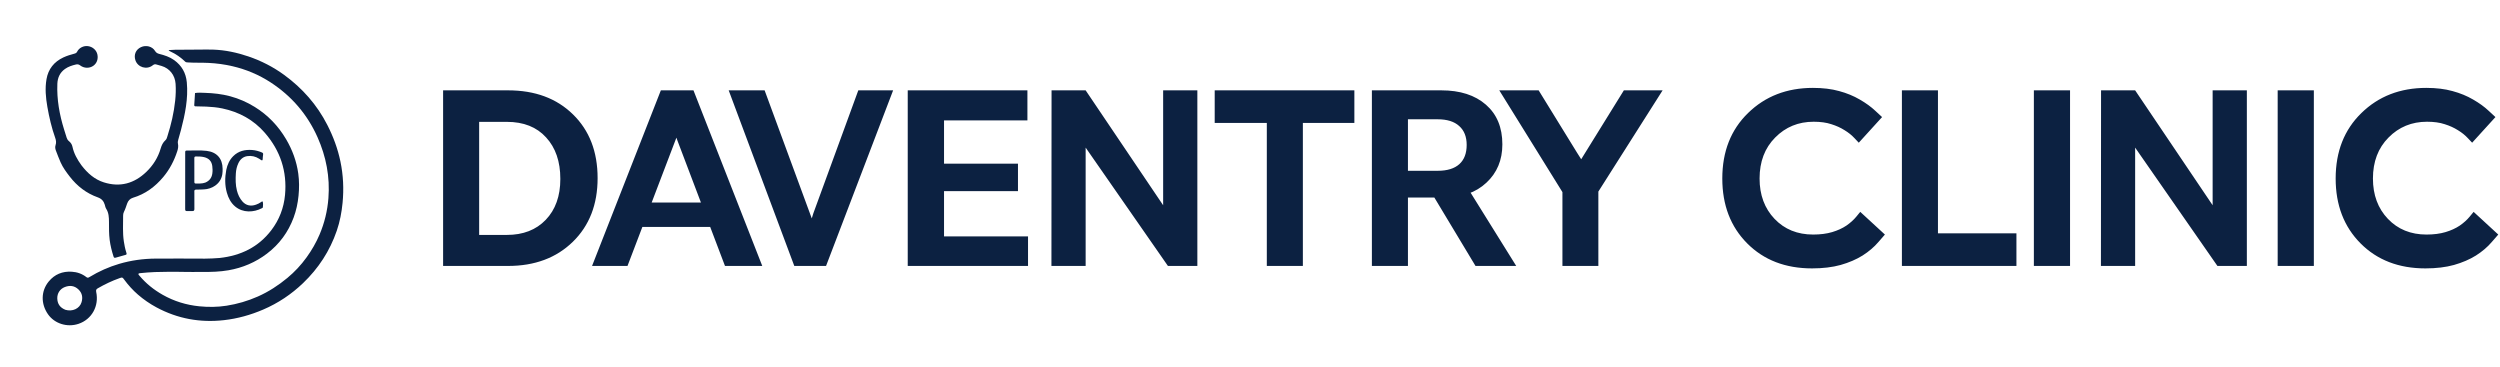
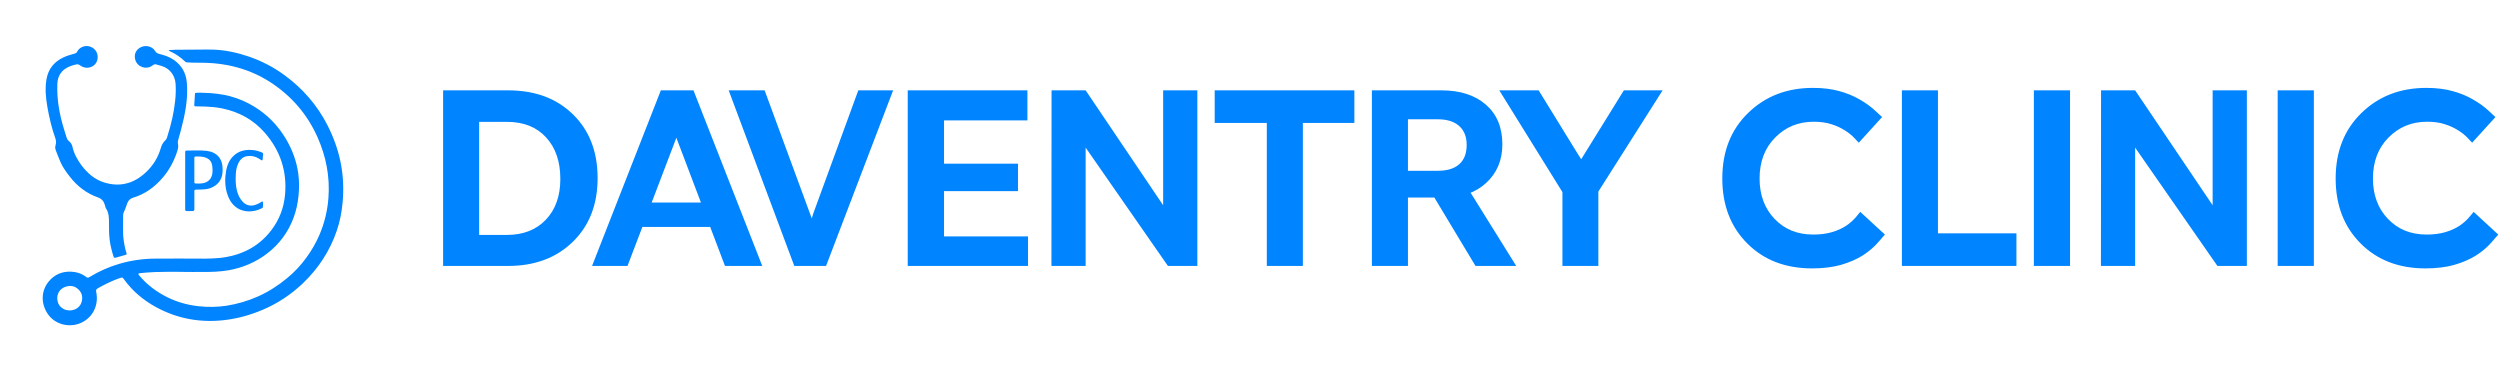
<svg xmlns="http://www.w3.org/2000/svg" width="3262" height="478" viewBox="0 0 3262 478" fill="none">
-   <path d="M286.689 336.594C314.191 333.56 337.223 322.439 354.068 300.31C364.352 286.8 370.331 271.339 371.905 254.365C374.758 223.612 365.748 196.526 345.601 173.327C330.895 156.393 312.095 146.119 290.148 141.506C283.196 140.045 276.194 139.416 269.116 139.089C264.609 138.881 260.108 138.738 255.6 138.75C254.395 138.753 253.364 138.621 253.464 137.041C253.791 131.859 254.122 126.677 254.457 121.397C258.806 120.637 263.161 121.024 267.463 121.16C278.586 121.511 289.624 122.716 300.417 125.625C311.76 128.683 322.406 133.348 332.384 139.53C349.516 150.145 363.043 164.262 373.275 181.605C381.515 195.57 386.996 210.532 389.197 226.577C390.507 236.128 390.489 245.751 389.526 255.4C388.547 265.21 386.54 274.712 383.102 283.946C376.026 302.952 364.494 318.661 348.356 330.93C333.413 342.291 316.623 349.413 298.125 352.645C286.884 354.609 275.568 354.908 264.209 354.832C255.185 354.772 246.154 355.022 237.138 354.753C225.548 354.407 213.97 354.748 202.392 354.971C195.954 355.095 189.528 355.863 183.1 356.382C182.198 356.455 181.228 356.552 180.547 357.362C180.603 358.487 181.447 359.139 182.08 359.891C190.592 370.004 200.768 378.137 212.224 384.624C227.09 393.043 243.061 397.98 260.112 399.668C271.952 400.84 283.733 400.733 295.441 398.915C309.62 396.715 323.307 392.709 336.472 386.876C350.529 380.649 363.231 372.347 375.029 362.585C384.483 354.764 392.763 345.848 399.962 335.9C406.741 326.534 412.494 316.583 417.001 305.959C423.417 290.833 427.235 275.064 428.515 258.635C430.677 230.872 425.576 204.381 414.338 179.119C401.042 149.226 380.476 125.326 353.021 107.447C337.752 97.504 321.164 90.564 303.454 86.431C293.165 84.031 282.726 82.605 272.114 82.083C262.939 81.632 253.76 82.062 244.602 81.426C243.503 81.35 242.521 81.304 241.626 80.438C235.936 74.928 229.527 70.447 222.299 67.163C221.734 66.907 221.193 66.592 220.668 66.261C220.497 66.154 220.412 65.91 220.041 65.369C223.019 65.208 225.746 64.96 228.475 64.931C238.976 64.819 249.478 64.763 259.98 64.713C266.037 64.685 272.101 64.534 278.151 64.743C293.885 65.287 309.118 68.556 323.992 73.605C340.832 79.322 356.534 87.344 370.867 97.824C394.585 115.167 413.593 136.662 427.037 162.937C434.835 178.178 440.737 194.075 444.219 210.85C447.911 228.634 448.739 246.544 446.995 264.634C445.796 277.068 443.478 289.234 439.433 301.037C430.386 327.44 415.524 350.179 395.412 369.428C380.172 384.015 362.874 395.568 343.404 403.926C326.989 410.972 310.014 415.736 292.298 417.729C261.226 421.224 231.791 415.941 204.139 401.048C195.451 396.369 187.4 390.819 179.988 384.401C173.283 378.595 167.329 372.007 162.052 364.836C159.721 361.668 159.64 361.653 155.926 362.963C146.07 366.438 136.692 370.944 127.641 376.154C125.764 377.234 124.977 378.363 125.506 380.82C129.496 399.345 119.718 416.813 102.334 422.581C87.603 427.469 71.172 422.283 62.63 410.05C53.14 396.457 53.339 379.654 63.665 367.187C71.344 357.917 81.533 353.769 93.618 354.531C100.708 354.978 107.165 357.221 112.772 361.623C114.278 362.805 115.378 362.325 116.737 361.5C128.96 354.078 141.902 348.275 155.637 344.24C171.104 339.697 186.93 337.526 203.004 337.416C224.461 337.268 245.92 337.409 267.378 337.472C273.761 337.491 280.118 337.067 286.689 336.594ZM85.284 404.213C94.451 406.987 103.867 402.698 106.379 394.388C108.27 388.129 107.249 382.344 102.378 377.67C97.142 372.647 90.95 372.019 84.456 374.587C78.185 377.066 74.575 382.758 74.737 389.383C74.912 396.483 78.326 401.417 85.284 404.213Z" fill="#0C2141" />
-   <path d="M106.341 215.762C114.135 225.897 123.307 234.113 135.532 237.963C156.742 244.643 175.236 239.421 191.052 224.161C199.834 215.688 206.191 205.566 209.609 193.857C210.88 189.5 212.627 185.808 215.988 182.803C217.488 181.462 217.9 179.428 218.485 177.602C223.329 162.47 226.919 147.063 228.59 131.231C229.359 123.951 229.605 116.699 229.109 109.371C228.353 98.224 221.441 89.183 210.717 86.031C208.481 85.374 206.206 84.841 203.991 84.121C202.171 83.528 200.847 83.972 199.34 85.181C191.508 91.465 179.652 87.908 176.634 78.474C174.357 71.356 177.254 64.62 183.924 61.525C190.557 58.446 198.651 60.509 202.289 66.466C203.628 68.658 205.321 69.721 207.719 70.319C214.607 72.034 221.343 74.228 227.197 78.416C237.143 85.533 242.626 95.299 243.755 107.417C245.734 128.663 241.444 149.174 236.148 169.543C235.054 173.751 233.833 177.926 232.632 182.105C232.131 183.851 231.802 185.623 232.183 187.401C232.908 190.786 232.375 193.96 231.313 197.23C227.279 209.651 221.37 221.027 212.97 231.054C202.346 243.736 189.509 253.207 173.503 258.021C169.596 259.196 167.193 261.924 165.888 265.626C164.597 269.291 163.469 273.005 161.693 276.49C160.916 278.016 160.633 279.733 160.643 281.473C160.703 292.655 159.879 303.862 161.593 314.995C162.314 319.677 163.171 324.332 164.631 328.854C165.675 332.087 165.643 332.095 162.442 332.962C158.617 333.999 154.796 335.055 150.999 336.188C149.538 336.624 148.677 336.39 148.172 334.823C145.88 327.709 144.064 320.509 143.1 313.07C142.088 305.255 142.246 297.424 142.205 289.587C142.173 283.571 141.91 277.643 138.502 272.299C137.53 270.774 137.221 268.813 136.684 267.029C135.271 262.336 132.507 259.257 127.662 257.533C112.762 252.233 100.687 242.93 91.034 230.45C86.507 224.598 82.096 218.642 79.076 211.848C76.809 206.744 74.857 201.497 72.862 196.277C72.014 194.059 71.734 191.624 72.501 189.398C73.65 186.068 73.128 182.955 72.018 179.831C67.344 166.682 64.212 153.139 61.801 139.426C59.693 127.43 58.591 115.301 60.686 103.244C62.965 90.121 70.468 80.661 82.639 74.955C87.391 72.727 92.376 71.278 97.402 69.919C98.924 69.508 99.963 68.845 100.71 67.346C103.186 62.383 109.13 59.44 114.774 60.182C120.871 60.983 125.836 65.373 127.072 71.055C128.39 77.113 126.259 82.835 121.495 86.024C116.545 89.338 109.728 89.231 104.665 85.386C102.844 84.002 101.206 83.646 99.11 84.144C94.012 85.356 89.062 86.91 84.746 90.011C78.201 94.715 75.176 101.293 74.848 109.174C73.992 129.762 77.61 149.704 83.714 169.272C84.802 172.759 85.903 176.242 87.002 179.726C87.548 181.458 88.402 182.901 89.892 184.099C92.172 185.933 93.875 188.346 94.487 191.238C96.415 200.344 100.845 208.211 106.341 215.762Z" fill="#0C2141" />
-   <path d="M253.609 252.097C253.608 259.094 253.551 265.862 253.639 272.629C253.665 274.637 252.958 275.47 250.953 275.407C248.622 275.333 246.286 275.388 243.952 275.422C242.346 275.445 241.603 274.88 241.607 273.091C241.659 248.354 241.653 223.616 241.645 198.879C241.644 197.493 241.789 196.392 243.588 196.429C252.29 196.605 261.02 195.808 269.694 196.855C282.923 198.451 290.392 206.96 290.459 220.267C290.47 222.595 290.451 224.911 290.085 227.24C287.923 241.01 275.433 246.677 266.541 247.081C263.203 247.232 259.854 247.507 256.524 247.374C254.057 247.275 253.268 248.187 253.594 250.47C253.66 250.927 253.607 251.402 253.609 252.097ZM267.826 238.271C273.046 236.087 276.17 232.246 277.017 226.617C277.517 223.289 277.429 219.935 276.98 216.633C276.115 210.264 272.524 206.519 266.25 205.018C262.742 204.179 259.186 204.142 255.61 204.158C254.091 204.165 253.556 204.791 253.562 206.256C253.599 216.661 253.61 227.066 253.594 237.471C253.592 238.829 254.082 239.479 255.485 239.473C259.515 239.457 263.572 239.776 267.826 238.271Z" fill="#0C2141" />
-   <path d="M295.257 221.6C296.681 214.711 299.433 208.662 304.288 203.799C311.089 196.988 319.614 195.039 328.919 195.707C333.373 196.026 337.634 197.171 341.741 198.936C342.98 199.468 343.545 200.107 343.305 201.572C342.966 203.634 342.893 205.741 342.724 207.83C342.611 209.239 342.013 209.669 340.759 208.854C339.847 208.26 338.95 207.643 338.03 207.062C333.309 204.075 328.139 202.896 322.642 203.716C317.117 204.54 313.39 207.962 311.057 212.859C309.038 217.096 307.994 221.637 307.733 226.334C307.319 233.796 307.225 241.229 309.108 248.563C310.483 253.922 312.696 258.825 316.406 262.967C321.01 268.106 327.136 269.509 334.033 267.036C336.379 266.195 338.633 265.149 340.655 263.655C341.2 263.252 341.722 262.719 342.767 262.954C343.436 265.356 343.264 267.886 343 270.405C342.932 271.045 342.297 271.404 341.735 271.693C330.871 277.278 317.024 277.942 306.867 269.453C301.149 264.675 297.949 258.301 295.994 251.337C293.261 241.6 293.365 231.698 295.257 221.6Z" fill="#0C2141" />
-   <path d="M578.16 347V117.88H662.96C698.053 117.88 726.267 128.333 747.6 149.24C769.04 170.147 779.76 197.88 779.76 232.44C779.76 266.787 768.987 294.467 747.44 315.48C725.893 336.493 697.733 347 662.96 347H578.16ZM625.2 306.52H661.36C682.587 306.52 699.493 299.96 712.08 286.84C724.773 273.613 731.12 255.853 731.12 233.56V233.4C731.12 210.787 724.933 192.76 712.56 179.32C700.293 165.773 683.227 159 661.36 159H625.2V306.52ZM772.52 347L862.28 117.88H904.84L994.6 347H945.96L883.88 183.32L882.6 179.64L881.16 183.32L818.76 347H772.52ZM816.2 296.12L827.88 264.28H937.64L949.64 296.12H816.2ZM1036.39 347L950.79 117.88H997.67L1056.87 278.68L1059.11 284.76H1059.27L1061.19 278.52L1119.91 117.88H1165.35L1077.83 347H1036.39ZM1184.41 347V117.88H1340.57V157.08H1231.77V308.44H1341.37V347H1184.41ZM1217.21 249.4V213.56H1328.25V249.4H1217.21ZM1371.91 347L1372.07 117.88H1416.55L1517.67 267.8V246.52V117.88H1562.31V347H1523.91L1416.55 192.6V213.4V347H1371.91ZM1652.94 347V137.56H1699.98V347H1652.94ZM1584.94 160.44V117.88H1767.18V160.44H1584.94ZM1790.04 347V117.88H1880.6C1905.13 117.88 1924.54 124.12 1938.83 136.6C1953.13 149.08 1960.28 166.307 1960.28 188.28V188.44C1960.28 208.813 1953.34 225.453 1939.48 238.36C1925.72 251.267 1907.26 257.72 1884.12 257.72H1810.52V222.84H1875.96C1888.33 222.84 1897.72 219.96 1904.12 214.2C1910.52 208.44 1913.72 200.067 1913.72 189.08C1913.72 178.413 1910.46 170.2 1903.96 164.44C1897.56 158.573 1888.17 155.64 1875.8 155.64H1837.08V347H1790.04ZM1925.24 347L1862.68 243L1911 238.84L1978.36 347H1925.24ZM2040.26 253.24L1956.26 117.88H2007.62L2057.38 198.68L2063.14 207.8L2068.58 199L2118.82 117.88H2169.38L2083.46 253.24H2040.26ZM2038.66 347V234.68H2085.54V347H2038.66ZM2364.38 350.2C2329.6 350.2 2301.39 339.32 2279.74 317.56C2258.08 295.8 2247.26 267.587 2247.26 232.92C2247.26 197.72 2258.46 169.24 2280.86 147.48C2303.26 125.613 2331.47 114.68 2365.5 114.68C2378.51 114.68 2389.92 116.067 2399.74 118.84C2409.66 121.507 2418.62 125.187 2426.62 129.88C2434.62 134.467 2441.44 139.427 2447.1 144.76C2452.86 150.093 2455.74 152.76 2455.74 152.76L2425.34 186.2C2425.34 186.2 2423.52 184.28 2419.9 180.44C2416.27 176.493 2411.9 172.973 2406.78 169.88C2401.76 166.68 2396 164.067 2389.5 162.04C2383.1 159.907 2375.42 158.84 2366.46 158.84C2346.51 158.84 2329.76 165.72 2316.22 179.48C2302.67 193.133 2295.9 210.947 2295.9 232.92C2295.9 254.36 2302.4 271.907 2315.42 285.56C2328.43 299.213 2345.23 306.04 2365.82 306.04C2375.2 306.04 2383.47 304.973 2390.62 302.84C2397.76 300.707 2403.95 297.88 2409.18 294.36C2414.4 290.733 2418.72 286.84 2422.14 282.68C2425.55 278.52 2427.26 276.44 2427.26 276.44L2459.42 306.04C2459.42 306.04 2456.59 309.293 2450.94 315.8C2445.39 322.307 2438.51 328.173 2430.3 333.4C2422.08 338.52 2412.54 342.627 2401.66 345.72C2390.88 348.707 2378.46 350.2 2364.38 350.2ZM2481.6 347V117.88H2528.64V304.44H2631.04V347H2481.6ZM2653.79 347V117.88H2700.99V347H2653.79ZM2741.29 347L2741.45 117.88H2785.93L2887.05 267.8V246.52V117.88H2931.69V347H2893.29L2785.93 192.6V213.4V347H2741.29ZM2971.91 347V117.88H3019.11V347H2971.91ZM3164.69 350.2C3129.92 350.2 3101.7 339.32 3080.05 317.56C3058.4 295.8 3047.57 267.587 3047.57 232.92C3047.57 197.72 3058.77 169.24 3081.17 147.48C3103.57 125.613 3131.78 114.68 3165.81 114.68C3178.82 114.68 3190.24 116.067 3200.05 118.84C3209.97 121.507 3218.93 125.187 3226.93 129.88C3234.93 134.467 3241.76 139.427 3247.41 144.76C3253.17 150.093 3256.05 152.76 3256.05 152.76L3225.65 186.2C3225.65 186.2 3223.84 184.28 3220.21 180.44C3216.58 176.493 3212.21 172.973 3207.09 169.88C3202.08 166.68 3196.32 164.067 3189.81 162.04C3183.41 159.907 3175.73 158.84 3166.77 158.84C3146.82 158.84 3130.08 165.72 3116.53 179.48C3102.98 193.133 3096.21 210.947 3096.21 232.92C3096.21 254.36 3102.72 271.907 3115.73 285.56C3128.74 299.213 3145.54 306.04 3166.13 306.04C3175.52 306.04 3183.78 304.973 3190.93 302.84C3198.08 300.707 3204.26 297.88 3209.49 294.36C3214.72 290.733 3219.04 286.84 3222.45 282.68C3225.86 278.52 3227.57 276.44 3227.57 276.44L3259.73 306.04C3259.73 306.04 3256.9 309.293 3251.25 315.8C3245.7 322.307 3238.82 328.173 3230.61 333.4C3222.4 338.52 3212.85 342.627 3201.97 345.72C3191.2 348.707 3178.77 350.2 3164.69 350.2Z" fill="#0C2141" />
+   <path d="M286.689 336.594C314.191 333.56 337.223 322.439 354.068 300.31C364.352 286.8 370.331 271.339 371.905 254.365C374.758 223.612 365.748 196.526 345.601 173.327C330.895 156.393 312.095 146.119 290.148 141.506C283.196 140.045 276.194 139.416 269.116 139.089C264.609 138.881 260.108 138.738 255.6 138.75C254.395 138.753 253.364 138.621 253.464 137.041C253.791 131.859 254.122 126.677 254.457 121.397C258.806 120.637 263.161 121.024 267.463 121.16C278.586 121.511 289.624 122.716 300.417 125.625C311.76 128.683 322.406 133.348 332.384 139.53C349.516 150.145 363.043 164.262 373.275 181.605C381.515 195.57 386.996 210.532 389.197 226.577C390.507 236.128 390.489 245.751 389.526 255.4C388.547 265.21 386.54 274.712 383.102 283.946C376.026 302.952 364.494 318.661 348.356 330.93C333.413 342.291 316.623 349.413 298.125 352.645C286.884 354.609 275.568 354.908 264.209 354.832C255.185 354.772 246.154 355.022 237.138 354.753C225.548 354.407 213.97 354.748 202.392 354.971C195.954 355.095 189.528 355.863 183.1 356.382C182.198 356.455 181.228 356.552 180.547 357.362C180.603 358.487 181.447 359.139 182.08 359.891C190.592 370.004 200.768 378.137 212.224 384.624C227.09 393.043 243.061 397.98 260.112 399.668C271.952 400.84 283.733 400.733 295.441 398.915C309.62 396.715 323.307 392.709 336.472 386.876C350.529 380.649 363.231 372.347 375.029 362.585C384.483 354.764 392.763 345.848 399.962 335.9C406.741 326.534 412.494 316.583 417.001 305.959C423.417 290.833 427.235 275.064 428.515 258.635C430.677 230.872 425.576 204.381 414.338 179.119C401.042 149.226 380.476 125.326 353.021 107.447C337.752 97.504 321.164 90.564 303.454 86.431C293.165 84.031 282.726 82.605 272.114 82.083C262.939 81.632 253.76 82.062 244.602 81.426C243.503 81.35 242.521 81.304 241.626 80.438C235.936 74.928 229.527 70.447 222.299 67.163C221.734 66.907 221.193 66.592 220.668 66.261C220.497 66.154 220.412 65.91 220.041 65.369C223.019 65.208 225.746 64.96 228.475 64.931C238.976 64.819 249.478 64.763 259.98 64.713C266.037 64.685 272.101 64.534 278.151 64.743C293.885 65.287 309.118 68.556 323.992 73.605C340.832 79.322 356.534 87.344 370.867 97.824C394.585 115.167 413.593 136.662 427.037 162.937C434.835 178.178 440.737 194.075 444.219 210.85C447.911 228.634 448.739 246.544 446.995 264.634C445.796 277.068 443.478 289.234 439.433 301.037C430.386 327.44 415.524 350.179 395.412 369.428C380.172 384.015 362.874 395.568 343.404 403.926C326.989 410.972 310.014 415.736 292.298 417.729C261.226 421.224 231.791 415.941 204.139 401.048C195.451 396.369 187.4 390.819 179.988 384.401C173.283 378.595 167.329 372.007 162.052 364.836C159.721 361.668 159.64 361.653 155.926 362.963C146.07 366.438 136.692 370.944 127.641 376.154C125.764 377.234 124.977 378.363 125.506 380.82C129.496 399.345 119.718 416.813 102.334 422.581C87.603 427.469 71.172 422.283 62.63 410.05C53.14 396.457 53.339 379.654 63.665 367.187C71.344 357.917 81.533 353.769 93.618 354.531C100.708 354.978 107.165 357.221 112.772 361.623C114.278 362.805 115.378 362.325 116.737 361.5C128.96 354.078 141.902 348.275 155.637 344.24C171.104 339.697 186.93 337.526 203.004 337.416C224.461 337.268 245.92 337.409 267.378 337.472C273.761 337.491 280.118 337.067 286.689 336.594ZM85.284 404.213C94.451 406.987 103.867 402.698 106.379 394.388C108.27 388.129 107.249 382.344 102.378 377.67C97.142 372.647 90.95 372.019 84.456 374.587C78.185 377.066 74.575 382.758 74.737 389.383C74.912 396.483 78.326 401.417 85.284 404.213Z" fill="#0084FF" />
+   <path d="M106.341 215.762C114.135 225.897 123.307 234.113 135.532 237.963C156.742 244.643 175.236 239.421 191.052 224.161C199.834 215.688 206.191 205.566 209.609 193.857C210.88 189.5 212.627 185.808 215.988 182.803C217.488 181.462 217.9 179.428 218.485 177.602C223.329 162.47 226.919 147.063 228.59 131.231C229.359 123.951 229.605 116.699 229.109 109.371C228.353 98.224 221.441 89.183 210.717 86.031C208.481 85.374 206.206 84.841 203.991 84.121C202.171 83.528 200.847 83.972 199.34 85.181C191.508 91.465 179.652 87.908 176.634 78.474C174.357 71.356 177.254 64.62 183.924 61.525C190.557 58.446 198.651 60.509 202.289 66.466C203.628 68.658 205.321 69.721 207.719 70.319C214.607 72.034 221.343 74.228 227.197 78.416C237.143 85.533 242.626 95.299 243.755 107.417C245.734 128.663 241.444 149.174 236.148 169.543C235.054 173.751 233.833 177.926 232.632 182.105C232.131 183.851 231.802 185.623 232.183 187.401C232.908 190.786 232.375 193.96 231.313 197.23C227.279 209.651 221.37 221.027 212.97 231.054C202.346 243.736 189.509 253.207 173.503 258.021C169.596 259.196 167.193 261.924 165.888 265.626C164.597 269.291 163.469 273.005 161.693 276.49C160.916 278.016 160.633 279.733 160.643 281.473C160.703 292.655 159.879 303.862 161.593 314.995C162.314 319.677 163.171 324.332 164.631 328.854C165.675 332.087 165.643 332.095 162.442 332.962C158.617 333.999 154.796 335.055 150.999 336.188C149.538 336.624 148.677 336.39 148.172 334.823C145.88 327.709 144.064 320.509 143.1 313.07C142.088 305.255 142.246 297.424 142.205 289.587C142.173 283.571 141.91 277.643 138.502 272.299C137.53 270.774 137.221 268.813 136.684 267.029C135.271 262.336 132.507 259.257 127.662 257.533C112.762 252.233 100.687 242.93 91.034 230.45C86.507 224.598 82.096 218.642 79.076 211.848C76.809 206.744 74.857 201.497 72.862 196.277C72.014 194.059 71.734 191.624 72.501 189.398C73.65 186.068 73.128 182.955 72.018 179.831C67.344 166.682 64.212 153.139 61.801 139.426C59.693 127.43 58.591 115.301 60.686 103.244C62.965 90.121 70.468 80.661 82.639 74.955C87.391 72.727 92.376 71.278 97.402 69.919C98.924 69.508 99.963 68.845 100.71 67.346C103.186 62.383 109.13 59.44 114.774 60.182C120.871 60.983 125.836 65.373 127.072 71.055C128.39 77.113 126.259 82.835 121.495 86.024C116.545 89.338 109.728 89.231 104.665 85.386C102.844 84.002 101.206 83.646 99.11 84.144C94.012 85.356 89.062 86.91 84.746 90.011C78.201 94.715 75.176 101.293 74.848 109.174C73.992 129.762 77.61 149.704 83.714 169.272C84.802 172.759 85.903 176.242 87.002 179.726C87.548 181.458 88.402 182.901 89.892 184.099C92.172 185.933 93.875 188.346 94.487 191.238C96.415 200.344 100.845 208.211 106.341 215.762Z" fill="#0084FF" />
+   <path d="M253.609 252.097C253.608 259.094 253.551 265.862 253.639 272.629C253.665 274.637 252.958 275.47 250.953 275.407C248.622 275.333 246.286 275.388 243.952 275.422C242.346 275.445 241.603 274.88 241.607 273.091C241.659 248.354 241.653 223.616 241.645 198.879C241.644 197.493 241.789 196.392 243.588 196.429C252.29 196.605 261.02 195.808 269.694 196.855C282.923 198.451 290.392 206.96 290.459 220.267C290.47 222.595 290.451 224.911 290.085 227.24C287.923 241.01 275.433 246.677 266.541 247.081C263.203 247.232 259.854 247.507 256.524 247.374C254.057 247.275 253.268 248.187 253.594 250.47C253.66 250.927 253.607 251.402 253.609 252.097ZM267.826 238.271C273.046 236.087 276.17 232.246 277.017 226.617C277.517 223.289 277.429 219.935 276.98 216.633C276.115 210.264 272.524 206.519 266.25 205.018C262.742 204.179 259.186 204.142 255.61 204.158C254.091 204.165 253.556 204.791 253.562 206.256C253.599 216.661 253.61 227.066 253.594 237.471C253.592 238.829 254.082 239.479 255.485 239.473C259.515 239.457 263.572 239.776 267.826 238.271Z" fill="#0084FF" />
+   <path d="M295.257 221.6C296.681 214.711 299.433 208.662 304.288 203.799C311.089 196.988 319.614 195.039 328.919 195.707C333.373 196.026 337.634 197.171 341.741 198.936C342.98 199.468 343.545 200.107 343.305 201.572C342.966 203.634 342.893 205.741 342.724 207.83C342.611 209.239 342.013 209.669 340.759 208.854C339.847 208.26 338.95 207.643 338.03 207.062C333.309 204.075 328.139 202.896 322.642 203.716C317.117 204.54 313.39 207.962 311.057 212.859C309.038 217.096 307.994 221.637 307.733 226.334C307.319 233.796 307.225 241.229 309.108 248.563C310.483 253.922 312.696 258.825 316.406 262.967C321.01 268.106 327.136 269.509 334.033 267.036C336.379 266.195 338.633 265.149 340.655 263.655C341.2 263.252 341.722 262.719 342.767 262.954C343.436 265.356 343.264 267.886 343 270.405C342.932 271.045 342.297 271.404 341.735 271.693C330.871 277.278 317.024 277.942 306.867 269.453C301.149 264.675 297.949 258.301 295.994 251.337C293.261 241.6 293.365 231.698 295.257 221.6Z" fill="#0084FF" />
+   <path d="M578.16 347V117.88H662.96C698.053 117.88 726.267 128.333 747.6 149.24C769.04 170.147 779.76 197.88 779.76 232.44C779.76 266.787 768.987 294.467 747.44 315.48C725.893 336.493 697.733 347 662.96 347H578.16ZM625.2 306.52H661.36C682.587 306.52 699.493 299.96 712.08 286.84C724.773 273.613 731.12 255.853 731.12 233.56V233.4C731.12 210.787 724.933 192.76 712.56 179.32C700.293 165.773 683.227 159 661.36 159H625.2V306.52ZM772.52 347L862.28 117.88H904.84L994.6 347H945.96L883.88 183.32L882.6 179.64L881.16 183.32L818.76 347H772.52ZM816.2 296.12L827.88 264.28H937.64L949.64 296.12H816.2ZM1036.39 347L950.79 117.88H997.67L1056.87 278.68L1059.11 284.76H1059.27L1061.19 278.52L1119.91 117.88H1165.35L1077.83 347H1036.39ZM1184.41 347V117.88H1340.57V157.08H1231.77V308.44H1341.37V347H1184.41ZM1217.21 249.4V213.56H1328.25V249.4H1217.21ZM1371.91 347L1372.07 117.88H1416.55L1517.67 267.8V246.52V117.88H1562.31V347H1523.91L1416.55 192.6V213.4V347H1371.91ZM1652.94 347V137.56H1699.98V347H1652.94ZM1584.94 160.44V117.88H1767.18V160.44H1584.94ZM1790.04 347V117.88H1880.6C1905.13 117.88 1924.54 124.12 1938.83 136.6C1953.13 149.08 1960.28 166.307 1960.28 188.28V188.44C1960.28 208.813 1953.34 225.453 1939.48 238.36C1925.72 251.267 1907.26 257.72 1884.12 257.72H1810.52V222.84H1875.96C1888.33 222.84 1897.72 219.96 1904.12 214.2C1910.52 208.44 1913.72 200.067 1913.72 189.08C1913.72 178.413 1910.46 170.2 1903.96 164.44C1897.56 158.573 1888.17 155.64 1875.8 155.64H1837.08V347H1790.04ZM1925.24 347L1862.68 243L1911 238.84L1978.36 347H1925.24ZM2040.26 253.24L1956.26 117.88H2007.62L2057.38 198.68L2063.14 207.8L2068.58 199L2118.82 117.88H2169.38L2083.46 253.24H2040.26ZM2038.66 347V234.68H2085.54V347H2038.66ZM2364.38 350.2C2329.6 350.2 2301.39 339.32 2279.74 317.56C2258.08 295.8 2247.26 267.587 2247.26 232.92C2247.26 197.72 2258.46 169.24 2280.86 147.48C2303.26 125.613 2331.47 114.68 2365.5 114.68C2378.51 114.68 2389.92 116.067 2399.74 118.84C2409.66 121.507 2418.62 125.187 2426.62 129.88C2434.62 134.467 2441.44 139.427 2447.1 144.76C2452.86 150.093 2455.74 152.76 2455.74 152.76L2425.34 186.2C2425.34 186.2 2423.52 184.28 2419.9 180.44C2416.27 176.493 2411.9 172.973 2406.78 169.88C2401.76 166.68 2396 164.067 2389.5 162.04C2383.1 159.907 2375.42 158.84 2366.46 158.84C2346.51 158.84 2329.76 165.72 2316.22 179.48C2302.67 193.133 2295.9 210.947 2295.9 232.92C2295.9 254.36 2302.4 271.907 2315.42 285.56C2328.43 299.213 2345.23 306.04 2365.82 306.04C2375.2 306.04 2383.47 304.973 2390.62 302.84C2397.76 300.707 2403.95 297.88 2409.18 294.36C2414.4 290.733 2418.72 286.84 2422.14 282.68C2425.55 278.52 2427.26 276.44 2427.26 276.44L2459.42 306.04C2459.42 306.04 2456.59 309.293 2450.94 315.8C2445.39 322.307 2438.51 328.173 2430.3 333.4C2422.08 338.52 2412.54 342.627 2401.66 345.72C2390.88 348.707 2378.46 350.2 2364.38 350.2ZM2481.6 347V117.88H2528.64V304.44H2631.04V347H2481.6ZM2653.79 347V117.88H2700.99V347H2653.79ZM2741.29 347L2741.45 117.88H2785.93L2887.05 267.8V246.52V117.88H2931.69V347H2893.29L2785.93 192.6V213.4V347H2741.29ZM2971.91 347V117.88H3019.11V347H2971.91ZM3164.69 350.2C3129.92 350.2 3101.7 339.32 3080.05 317.56C3058.4 295.8 3047.57 267.587 3047.57 232.92C3047.57 197.72 3058.77 169.24 3081.17 147.48C3103.57 125.613 3131.78 114.68 3165.81 114.68C3178.82 114.68 3190.24 116.067 3200.05 118.84C3209.97 121.507 3218.93 125.187 3226.93 129.88C3234.93 134.467 3241.76 139.427 3247.41 144.76C3253.17 150.093 3256.05 152.76 3256.05 152.76L3225.65 186.2C3225.65 186.2 3223.84 184.28 3220.21 180.44C3216.58 176.493 3212.21 172.973 3207.09 169.88C3202.08 166.68 3196.32 164.067 3189.81 162.04C3183.41 159.907 3175.73 158.84 3166.77 158.84C3146.82 158.84 3130.08 165.72 3116.53 179.48C3102.98 193.133 3096.21 210.947 3096.21 232.92C3096.21 254.36 3102.72 271.907 3115.73 285.56C3128.74 299.213 3145.54 306.04 3166.13 306.04C3175.52 306.04 3183.78 304.973 3190.93 302.84C3198.08 300.707 3204.26 297.88 3209.49 294.36C3214.72 290.733 3219.04 286.84 3222.45 282.68C3225.86 278.52 3227.57 276.44 3227.57 276.44L3259.73 306.04C3259.73 306.04 3256.9 309.293 3251.25 315.8C3245.7 322.307 3238.82 328.173 3230.61 333.4C3222.4 338.52 3212.85 342.627 3201.97 345.72C3191.2 348.707 3178.77 350.2 3164.69 350.2Z" fill="#0084FF" />
</svg>
